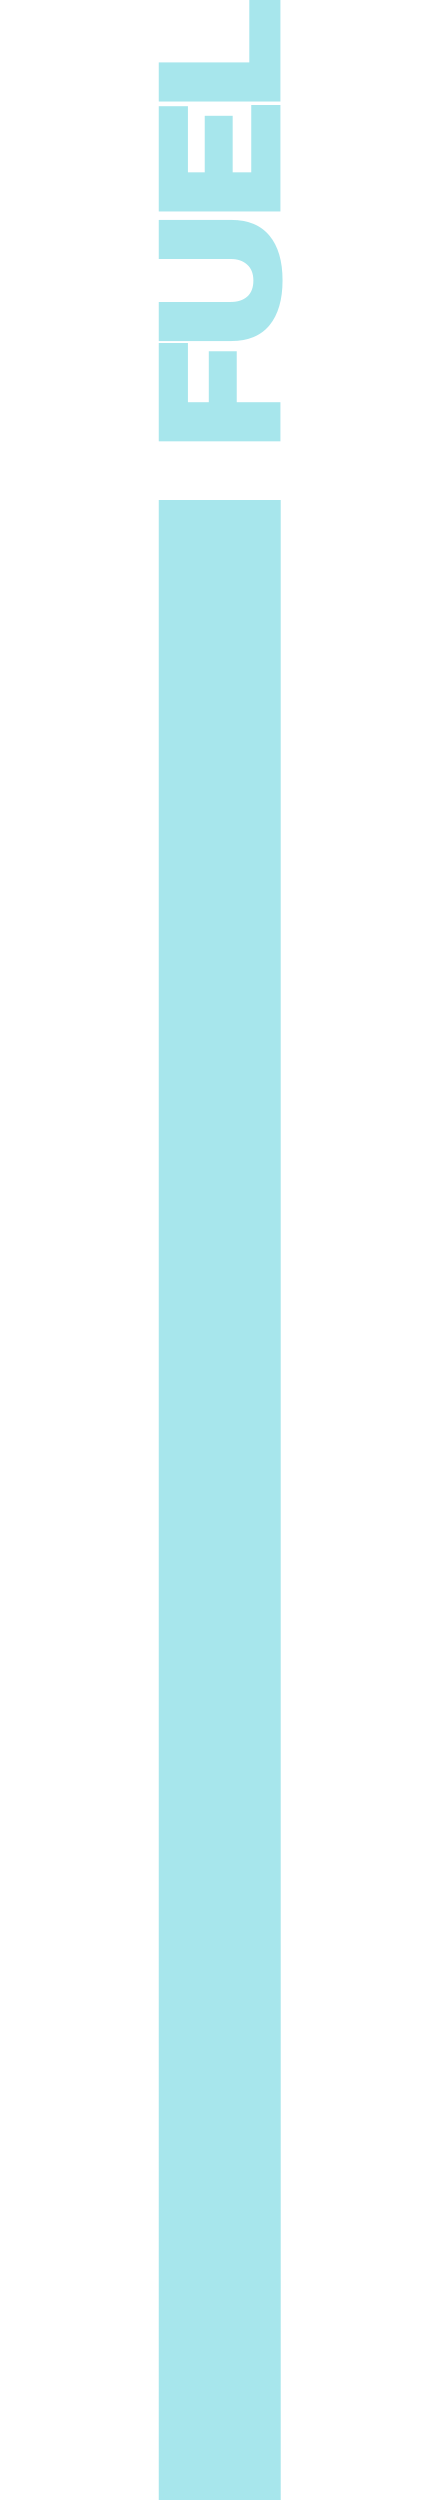
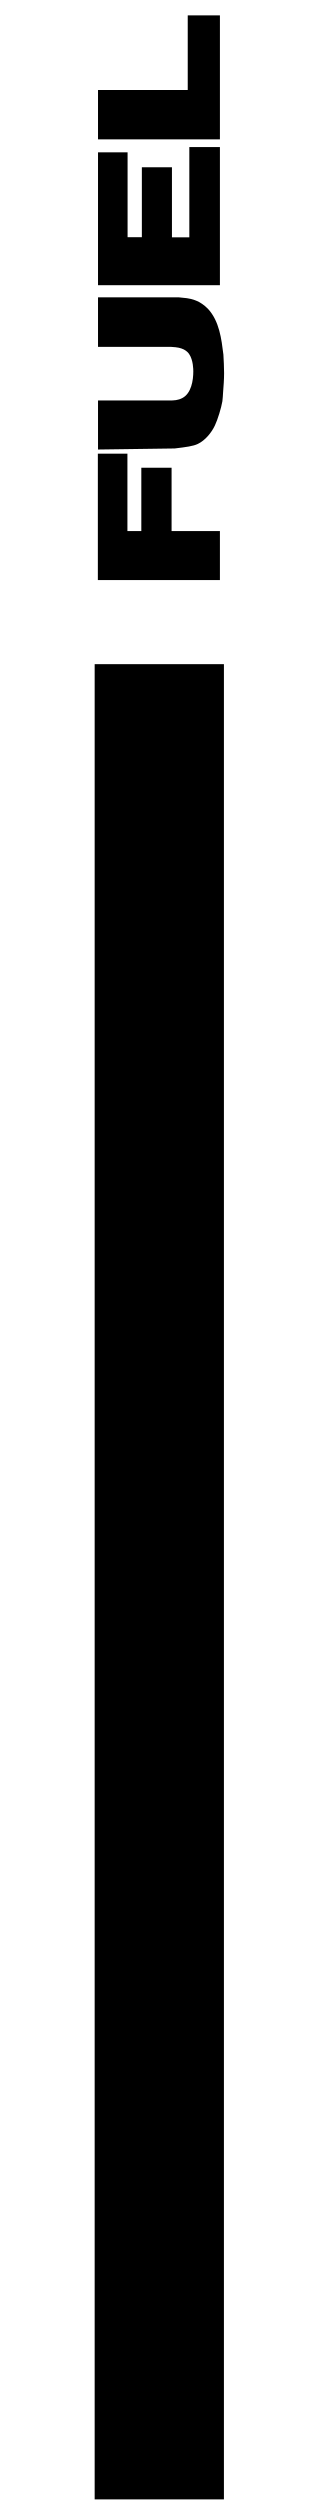
- <svg xmlns="http://www.w3.org/2000/svg" fill="none" viewBox="0 0 73 410">
-   <path fill="#a7e6ec" d="M26.037 82h20v328h-20zM26.037 72.375V56.25h4.785v9.715h3.422v-8.352h4.582v8.352h7.163v6.409zM37.956 36.067q4.09 0 6.235 2.58 2.146 2.582 2.146 7.338 0 4.755-2.146 7.366-2.145 2.58-6.235 2.58H26.037v-6.408H37.87q1.682 0 2.697-.9.986-.897.986-2.61 0-1.71-1.015-2.61-1.015-.927-2.668-.927H26.037v-6.41zM26.037 34.675V17.42h4.785v10.846h2.755v-9.28h4.582v9.28h3.045v-11.05h4.785v17.459zM26.037 16.646v-6.409h14.848V0h5.104v16.646z" />
+ <svg xmlns="http://www.w3.org/2000/svg" viewBox="0 0 77.93 611.37">
+   <path d="M23.15 162.42h31.61v448.8H23.15z" class="st1" />
+   <g class="st0">
+     <g class="st0">
+       <g class="st0">
+         <path d="M23.93 110.95h7.23v18.92h3.4v-15.48h7.4v15.48h11.82v11.99H23.93v-30.92Zm.04-13.01h17.39c1.19 0 2.17-.04 3.23-.6 2.21-1.15 2.68-4.34 2.68-6.51 0-.43 0-2.76-1.02-4.25-.21-.3-.55-.72-1.28-1.11-.81-.38-1.45-.55-3.1-.64h-17.9V72.71H43.7c.68.08 1.36.13 2 .21 1.11.17 3.19.55 5.19 2.64 2.76 3.02 3.27 7.36 3.74 11.14.08 1.53.17 3.02.17 4.55 0 1.62-.13 3.19-.25 4.76-.04.72-.08 1.4-.17 2.13-.26 1.57-1.15 4.51-1.83 5.91-.81 1.74-2.38 3.66-4.17 4.51-1.15.55-2.81.77-5.66 1.11l-18.75.26zm0-60.69h7.23V58h3.49V40.9h7.36v17.14h4.25V35.97h7.48v33.77H23.97z" class="st1" />
+       </g>
+     </g>
+     <g class="st0">
+       <g class="st0">
+         <path d="M23.97 22.01h21.94V3.76h7.87v30.32H23.97V22Z" class="st1" />
+       </g>
+     </g>
+   </g>
</svg>
